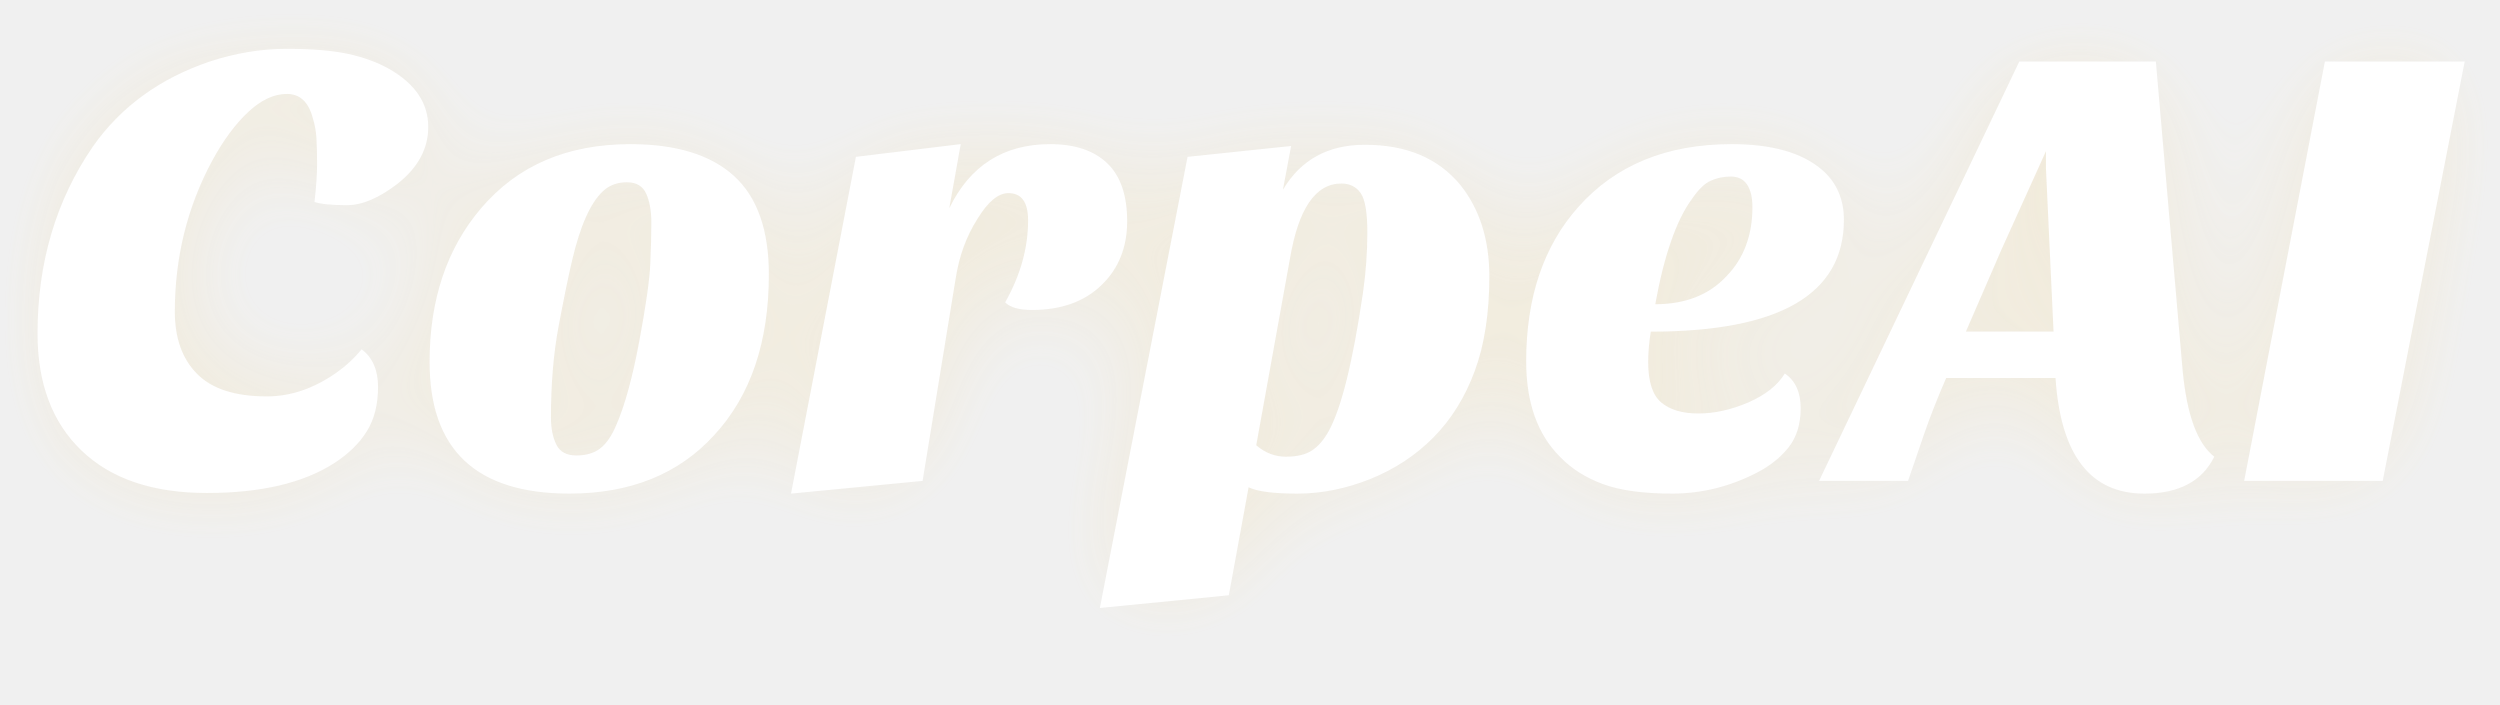
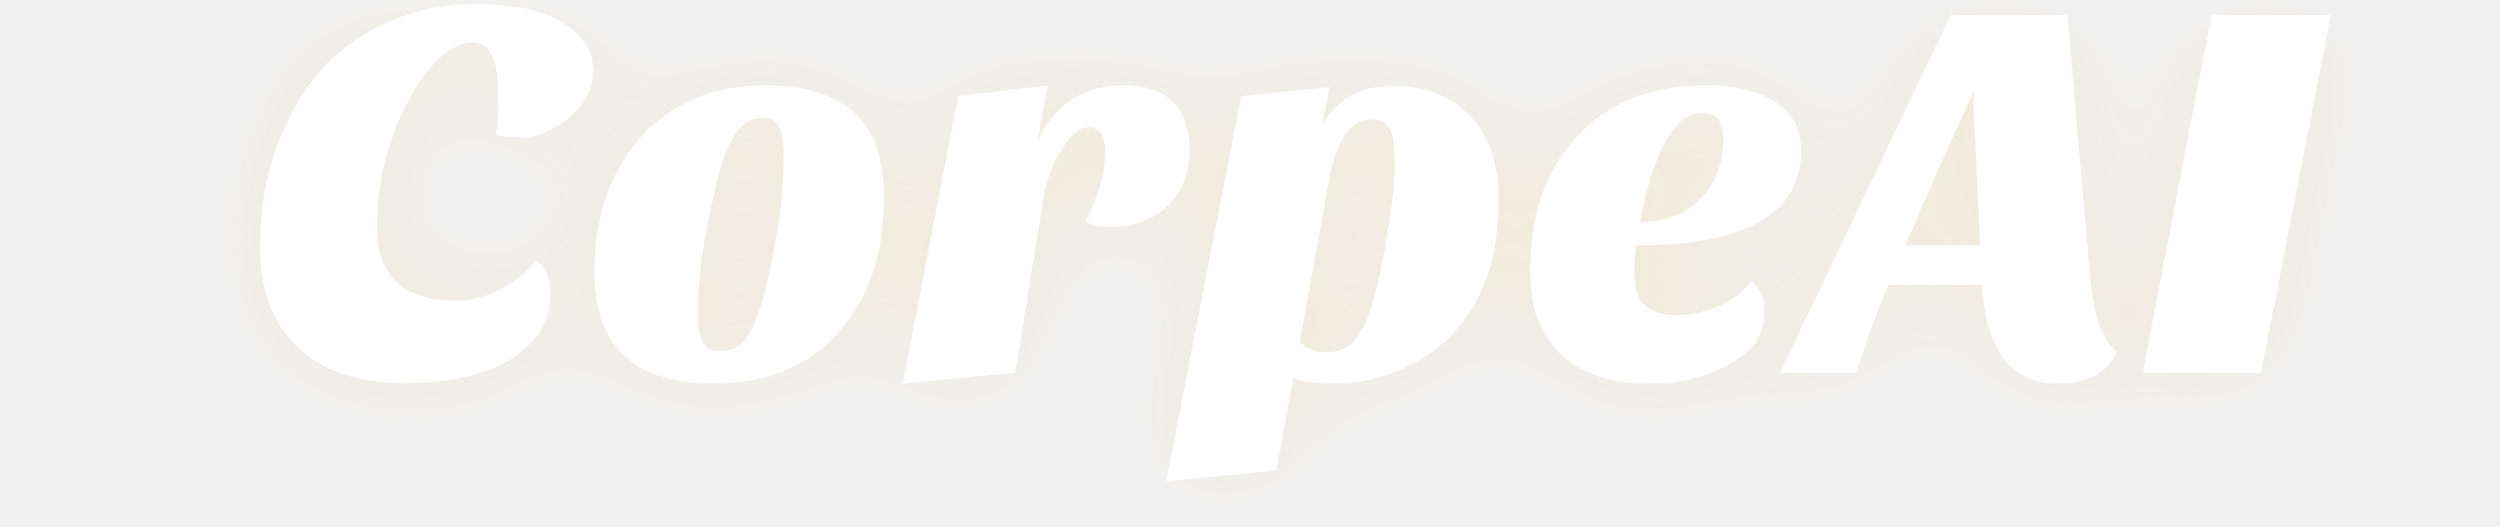
- <svg xmlns="http://www.w3.org/2000/svg" width="210.014px" height="59.2px" viewBox="129.993 59.9 240.014 59.2" style="background: rgba(29, 14, 11, 0);" preserveAspectRatio="xMidYMid">
+ <svg xmlns="http://www.w3.org/2000/svg" width="210.014px" height="44.2px" viewBox="144.993 59.9 200.014 59.2" style="background: rgba(29, 14, 11, 0);" preserveAspectRatio="xMidYMid">
  <defs>
    <filter id="editing-extrude-glow">
      <feFlood flood-color="rgba(84.706%,54.902%,31.765%,0)" result="flood-1" />
      <feMorphology operator="erode" radius="1" in="SourceAlpha" result="erode" />
      <feComposite operator="in" in="flood-1" in2="erode" result="comp1" />
      <feConvolveMatrix order="0,0" divisor="1" in="comp1" result="convolve" kernelMatrix="" />
      <feOffset dx="0" dy="0" in="convolve" result="extrude" />
      <feComposite operator="in" in="flood-1" in2="extrude" result="comp-extrude" />
      <feFlood flood-color="#f3e7c9" result="flood-2" />
      <feComposite operator="in" in="flood-2" in2="SourceAlpha" result="comp2" />
      <feMorphology operator="dilate" radius="1" in="comp2" result="dilate" />
      <feOffset dx="0" dy="0" in="dilate" result="offset" />
      <feGaussianBlur in="offset" stdDeviation="5.8" result="blur" />
      <feComponentTransfer in="blur" result="shadow">
        <feFuncA type="linear" slope="0.8" intercept="-0.2" />
      </feComponentTransfer>
      <feMerge>
        <feMergeNode in="shadow" />
        <feMergeNode in="comp-extrude" />
        <feMergeNode in="SourceGraphic" />
      </feMerge>
    </filter>
  </defs>
  <g filter="url(#editing-extrude-glow)">
    <g transform="translate(131.8263, 101.84)">
      <path d="M32.88-12.63L32.88-12.63L32.88-12.63Q34.46-11.47 34.46-9.00L34.46-9.00L34.46-9.00Q34.46-6.53 33.40-4.79L33.40-4.79L33.40-4.79Q32.33-3.05 30.26-1.71L30.26-1.71L30.26-1.71Q25.80 1.16 18.03 1.16L18.03 1.16L18.03 1.16Q10.25 1.16 6.01-2.90L6.01-2.90L6.01-2.90Q1.77-6.95 1.77-14.15L1.77-14.15L1.77-14.15Q1.77-24.34 7.08-32.09L7.08-32.09L7.08-32.09Q11.10-37.82 18.30-40.26L18.30-40.26L18.30-40.26Q22.02-41.48 25.68-41.48L25.68-41.48L25.68-41.48Q29.34-41.48 31.60-40.99L31.60-40.99L31.60-40.99Q33.85-40.50 35.56-39.53L35.56-39.53L35.56-39.53Q39.28-37.39 39.28-33.98L39.28-33.98L39.28-33.98Q39.28-30.87 36.36-28.55L36.36-28.55L36.36-28.55Q33.67-26.47 31.48-26.47L31.48-26.47L31.48-26.47Q29.28-26.47 28.36-26.78L28.36-26.78L28.36-26.78Q28.61-28.97 28.61-30.41L28.61-30.41L28.61-30.41Q28.61-31.84 28.55-32.88L28.55-32.88L28.55-32.88Q28.49-33.92 28.18-34.89L28.18-34.89L28.18-34.89Q27.57-37.15 25.71-37.15L25.71-37.15L25.71-37.15Q23.85-37.15 21.99-35.41L21.99-35.41L21.99-35.41Q20.13-33.67 18.54-30.74L18.54-30.74L18.54-30.74Q14.95-24.09 14.95-16.23L14.95-16.23L14.95-16.23Q14.95-12.44 17.08-10.28L17.08-10.28L17.08-10.28Q19.21-8.11 23.79-8.11L23.79-8.11L23.79-8.11Q27.21-8.11 30.44-10.37L30.44-10.37L30.44-10.37Q31.84-11.35 32.88-12.63ZM52.83 1.22L52.83 1.22L52.83 1.22Q39.41 1.22 39.41-11.41L39.41-11.41L39.41-11.41Q39.41-20.37 44.35-26.17L44.35-26.17L44.35-26.17Q49.59-32.33 58.68-32.33L58.68-32.33L58.68-32.33Q65.27-32.33 68.63-29.28L68.63-29.28L68.63-29.28Q71.98-26.23 71.98-19.82L71.98-19.82L71.98-19.82Q71.98-10.06 66.73-4.39L66.73-4.39L66.73-4.39Q61.61 1.22 52.83 1.22ZM54.41-25.31L54.41-25.31L54.41-25.31Q53.68-23.67 53.10-21.20L53.10-21.20L53.10-21.20Q52.52-18.73 51.79-14.82L51.79-14.82L51.79-14.82Q51.06-10.92 51.06-6.10L51.06-6.10L51.06-6.10Q51.06-4.51 51.58-3.48L51.58-3.48L51.58-3.48Q52.09-2.44 53.50-2.44L53.50-2.44L53.50-2.44Q54.90-2.44 55.78-3.11L55.78-3.11L55.78-3.11Q56.67-3.78 57.34-5.37L57.34-5.37L57.34-5.37Q58.56-8.17 59.54-13.39L59.54-13.39L59.54-13.39Q60.51-18.61 60.60-20.86L60.60-20.86L60.60-20.86Q60.70-23.12 60.70-24.80L60.70-24.80L60.70-24.80Q60.70-26.47 60.21-27.57L60.21-27.57L60.21-27.57Q59.72-28.67 58.35-28.67L58.35-28.67L58.35-28.67Q56.97-28.67 56.06-27.82L56.06-27.82L56.06-27.82Q55.14-26.96 54.41-25.31ZM94.67-17.14L94.67-17.14L94.67-17.14Q96.87-21.04 96.87-25.01L96.87-25.01L96.87-25.01Q96.87-27.63 94.98-27.63L94.98-27.63L94.98-27.63Q93.51-27.63 91.99-25.13L91.99-25.13L91.99-25.13Q90.40-22.63 89.91-19.40L89.91-19.40L86.74 0L74.11 1.22L80.34-31.11L90.40-32.33L89.30-26.17L89.30-26.17Q92.29-32.33 99.00-32.33L99.00-32.33L99.00-32.33Q102.54-32.33 104.46-30.50L104.46-30.50L104.46-30.50Q106.38-28.67 106.38-24.92L106.38-24.92L106.38-24.92Q106.38-21.17 103.91-18.79L103.91-18.79L103.91-18.79Q101.44-16.41 97.23-16.41L97.23-16.41L97.23-16.41Q95.40-16.41 94.67-17.14ZM135.79-4.18L135.79-4.18L135.79-4.18Q133.22-1.59 129.72-0.18L129.72-0.18L129.72-0.18Q126.21 1.22 122.73 1.22L122.73 1.22L122.73 1.22Q119.26 1.22 118.04 0.61L118.04 0.61L116.14 10.98L103.76 12.20L112.18-31.11L122.12-32.15L121.33-27.94L121.33-27.94Q123.89-32.27 129.20-32.27L129.20-32.27L129.20-32.27Q135.18-32.27 138.35-28.43L138.35-28.43L138.35-28.43Q141.15-24.95 141.15-19.64L141.15-19.64L141.15-19.64Q141.15-14.33 139.75-10.55L139.75-10.55L139.75-10.55Q138.35-6.77 135.79-4.18ZM122-21.29L118.77-3.42L118.77-3.42Q120.05-2.32 121.63-2.32L121.63-2.32L121.63-2.32Q123.22-2.32 124.14-2.93L124.14-2.93L124.14-2.93Q125.05-3.54 125.72-4.76L125.72-4.76L125.72-4.76Q127.55-8.05 129.02-18.06L129.02-18.06L129.02-18.06Q129.44-20.98 129.44-23.85L129.44-23.85L129.44-23.85Q129.44-26.72 128.80-27.63L128.80-27.63L128.80-27.63Q128.16-28.55 126.94-28.55L126.94-28.55L126.94-28.55Q123.22-28.55 122-21.29L122-21.29ZM169.52-10.31L169.52-10.31L169.52-10.31Q171.04-9.27 171.04-6.98L171.04-6.98L171.04-6.98Q171.04-4.70 169.89-3.23L169.89-3.23L169.89-3.23Q168.73-1.77 166.84-0.79L166.84-0.79L166.84-0.79Q162.93 1.22 158.72 1.22L158.72 1.22L158.72 1.22Q154.51 1.22 152.04 0.30L152.04 0.30L152.04 0.30Q149.57-0.61 147.93-2.32L147.93-2.32L147.93-2.32Q144.69-5.55 144.69-11.47L144.69-11.47L144.69-11.47Q144.69-20.68 149.69-26.29L149.69-26.29L149.69-26.29Q155.06-32.33 164.40-32.33L164.40-32.33L164.40-32.33Q170.19-32.33 173.06-29.89L173.06-29.89L173.06-29.89Q175.19-28.06 175.19-25.07L175.19-25.07L175.19-25.07Q175.19-14.33 156.65-14.33L156.65-14.33L156.65-14.33Q156.40-12.75 156.40-11.41L156.40-11.41L156.40-11.41Q156.40-8.60 157.65-7.53L157.65-7.53L157.65-7.53Q158.91-6.47 161.22-6.47L161.22-6.47L161.22-6.47Q163.54-6.47 166.01-7.53L166.01-7.53L166.01-7.53Q168.48-8.60 169.52-10.31ZM157.08-16.96L157.08-16.96L157.08-16.96Q161.41-16.96 163.91-19.64L163.91-19.64L163.91-19.64Q166.41-22.20 166.41-26.29L166.41-26.29L166.41-26.29Q166.41-27.69 165.89-28.46L165.89-28.46L165.89-28.46Q165.37-29.22 164.33-29.22L164.33-29.22L164.33-29.22Q163.30-29.22 162.41-28.82L162.41-28.82L162.41-28.82Q161.53-28.43 160.61-27.08L160.61-27.08L160.61-27.08Q158.36-24.03 157.08-16.96ZM204.05 1.22L204.05 1.22L204.05 1.22Q196.24 1.22 195.51-9.88L195.51-9.88L185.01-9.88L185.01-9.88Q183.79-7.08 182.94-4.64L182.94-4.64L181.35 0L172.81 0L192.03-40.26L205.14-40.26L207.71-10.61L207.71-10.61Q208.31-4.21 210.75-2.32L210.75-2.32L210.75-2.32Q208.99 1.22 204.05 1.22ZM190.26-22.08L186.90-14.33L195.32-14.33L194.59-30.01L194.59-31.66L190.26-22.08ZM226.92 0L213.62 0L221.37-40.26L234.79-40.26L226.92 0Z" fill="#ffffff" />
    </g>
  </g>
  <style>text {
  font-size: 124px;
  font-family: Arial Black;
  dominant-baseline: central;
  text-anchor: middle;
}</style>
</svg>
